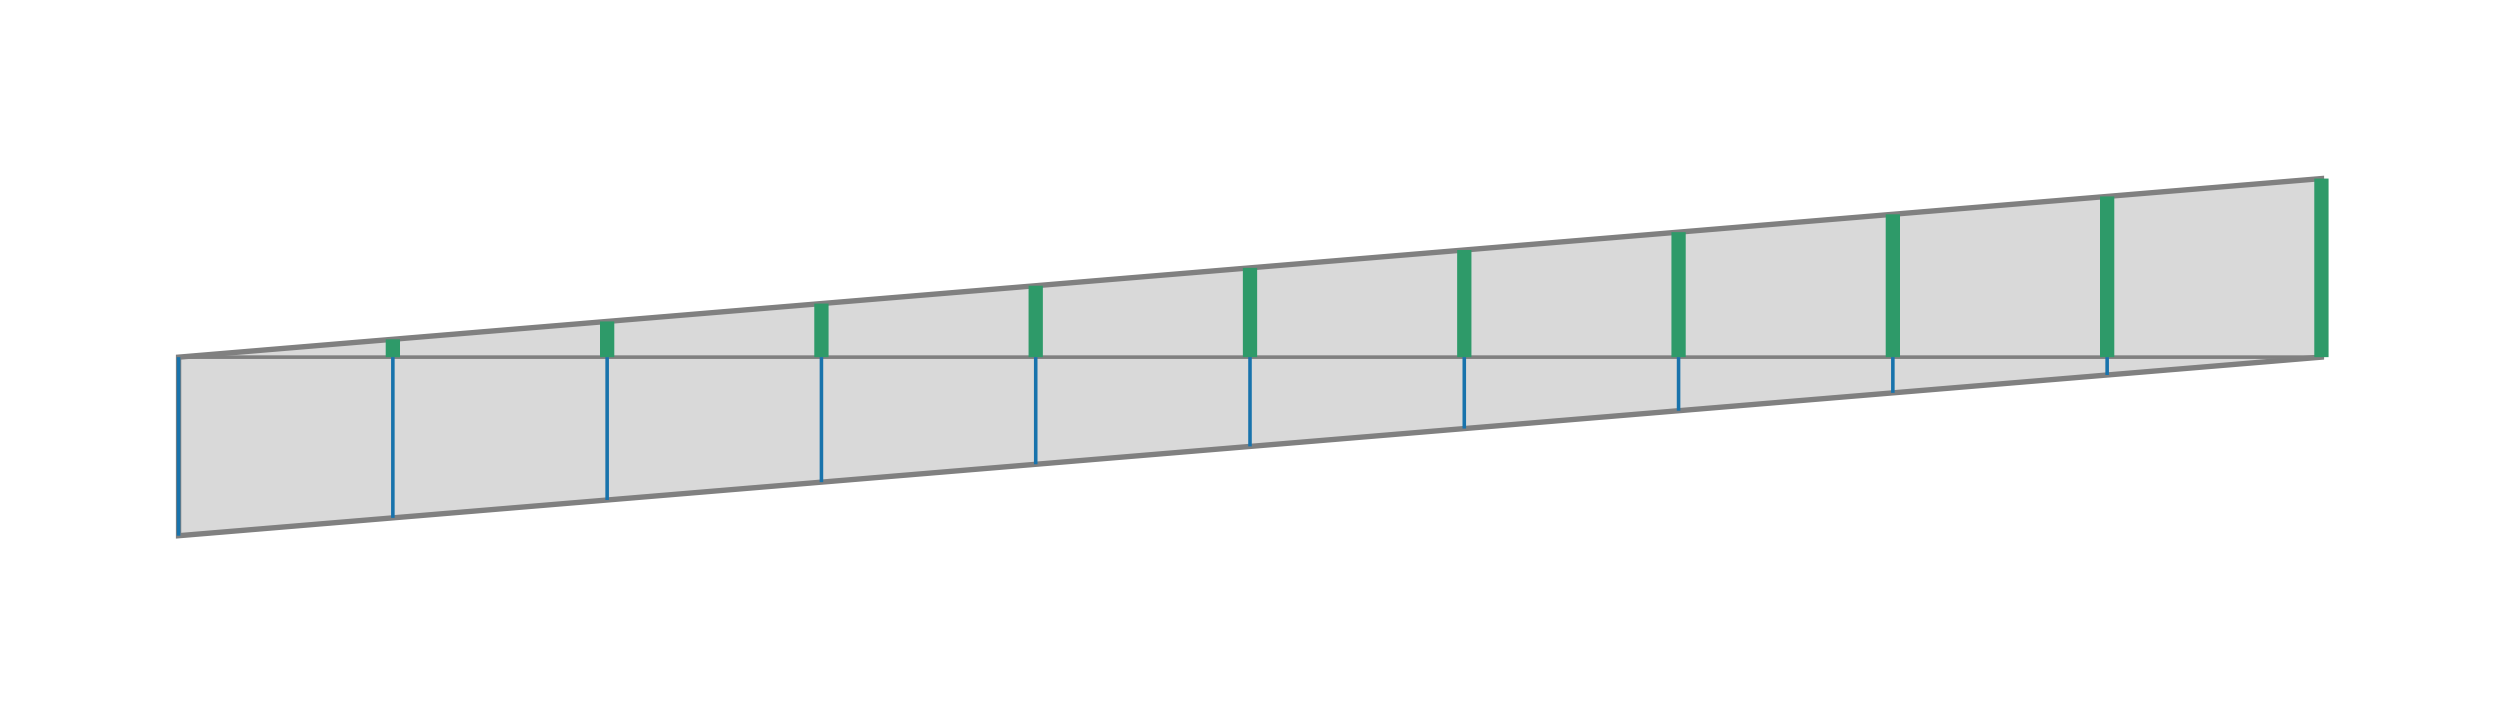
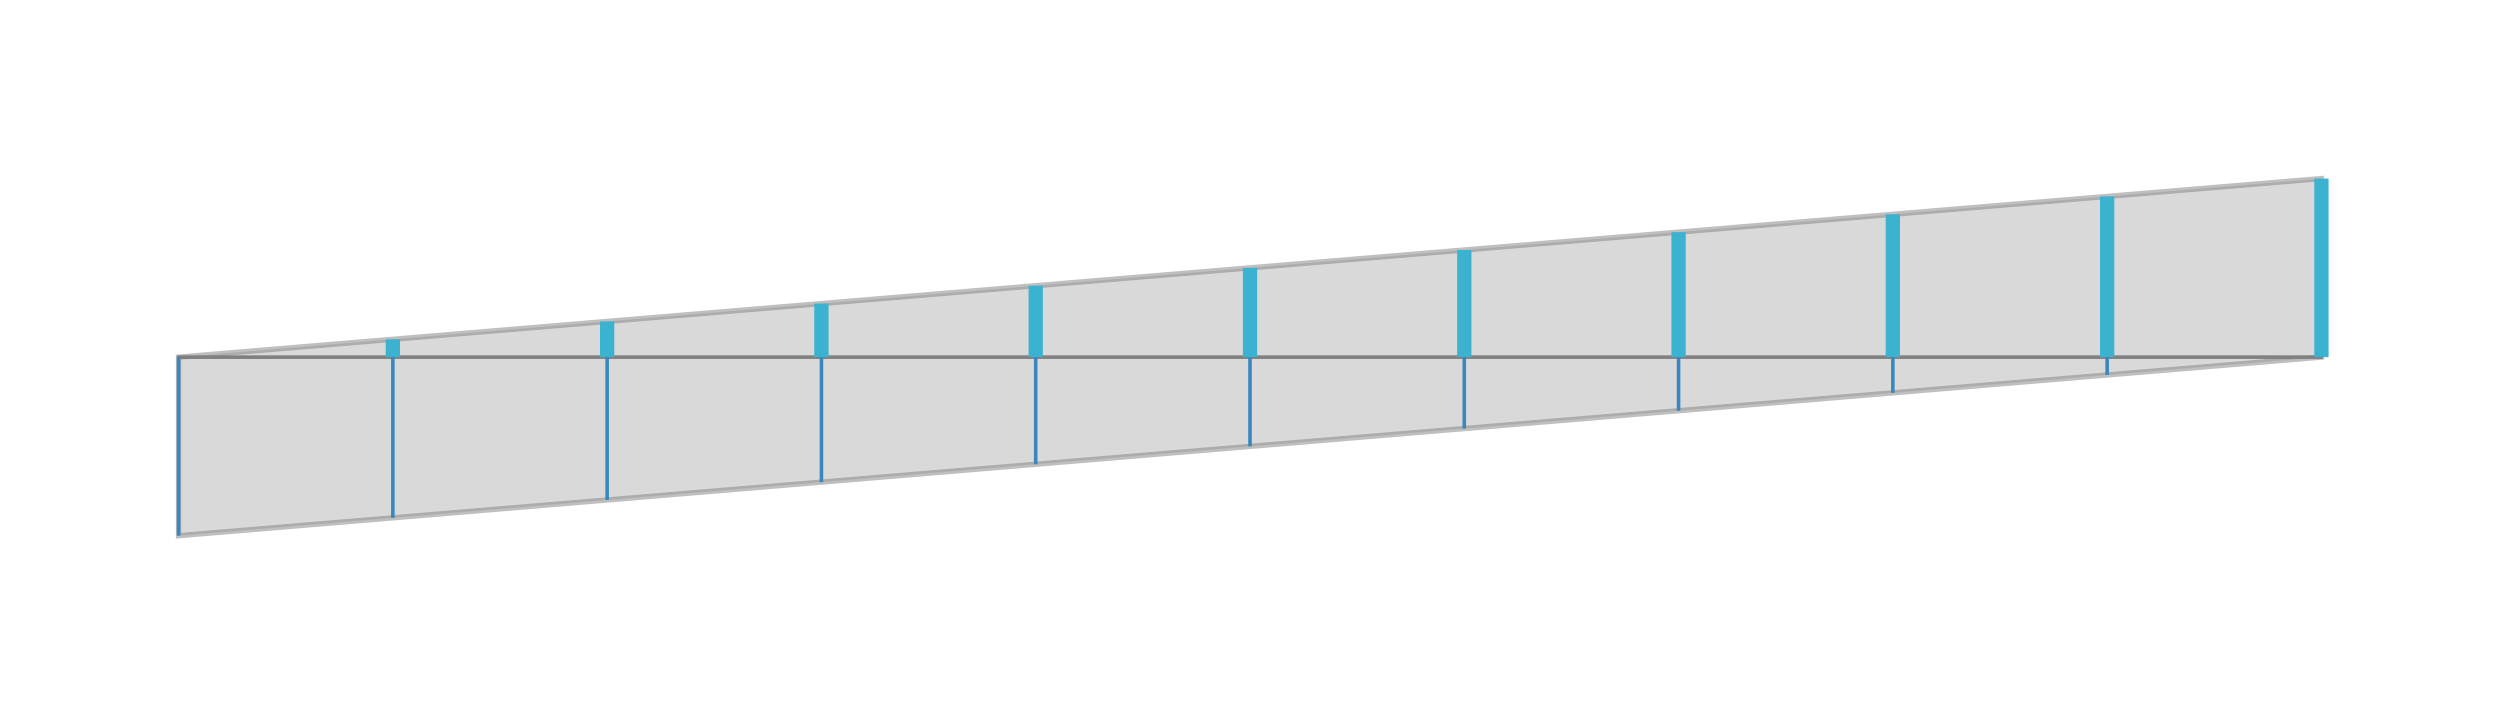
<svg xmlns="http://www.w3.org/2000/svg" baseProfile="full" height="40mm" version="1.1" viewBox="0,0,140,40" width="140mm">
  <defs>
    <style type="text/css">
.stitch_line {
    stroke-width: 0.3;
    stroke-linejoin: round;
    stroke-linecap: round;
    fill: none;
}
.path_center_line {
    fill: none;
    stroke:#808080;
    stroke-width: 0.2;
    stroke-linejoin: round;
    stroke-linecap: round;
}
.path_contour {
    fill: #808080;
    fill-opacity: 0.3;
    stroke: #808080;
-     stroke-opacity: 1;
+     stroke-opacity: 0.5;
    stroke-width: 0.3;
}
.text{
    text-anchor: middle;
    dominant-baseline: middle;
    font-family: sans-serif;
    font-size: 1.5mm;
}
.smalltext{
    text-anchor: middle;
    dominant-baseline: middle;
    font-family: sans-serif;
    font-size: 1mm;
}
.line_0 {
    fill: none;
-     stroke:#2e9a69;
+     stroke:#3bb2d0;
    stroke-width:0.8;
}
.line_1 {
    fill: none;
-     stroke:#1873ac;
+     stroke:#3887be;
    stroke-width:0.2;
}
</style>
  </defs>
  <g>
    <g transform="translate(70.0,20.0)">
      <g>
        <path class="path_contour" d="M -60.000, 0.000  L -59.502, -0.041  L -59.004, -0.083  L -58.506, -0.124  L -58.008, -0.166  L -57.510, -0.207  L -57.012, -0.249  L -56.515, -0.290  L -56.017, -0.332  L -55.519, -0.373  L -55.021, -0.415  L -54.523, -0.456  L -54.025, -0.498  L -53.527, -0.539  L -53.029, -0.581  L -52.531, -0.622  L -52.033, -0.664  L -51.535, -0.705  L -51.037, -0.747  L -50.539, -0.788  L -50.041, -0.830  L -49.544, -0.871  L -49.046, -0.913  L -48.548, -0.954  L -48.050, -0.996  L -47.552, -1.037  L -47.054, -1.079  L -46.556, -1.120  L -46.058, -1.162  L -45.560, -1.203  L -45.062, -1.245  L -44.564, -1.286  L -44.066, -1.328  L -43.568, -1.369  L -43.071, -1.411  L -42.573, -1.452  L -42.075, -1.494  L -41.577, -1.535  L -41.079, -1.577  L -40.581, -1.618  L -40.083, -1.660  L -39.585, -1.701  L -39.087, -1.743  L -38.589, -1.784  L -38.091, -1.826  L -37.593, -1.867  L -37.095, -1.909  L -36.598, -1.950  L -36.100, -1.992  L -35.602, -2.033  L -35.104, -2.075  L -34.606, -2.116  L -34.108, -2.158  L -33.610, -2.199  L -33.112, -2.241  L -32.614, -2.282  L -32.116, -2.324  L -31.618, -2.365  L -31.120, -2.407  L -30.622, -2.448  L -30.124, -2.490  L -29.627, -2.531  L -29.129, -2.573  L -28.631, -2.614  L -28.133, -2.656  L -27.635, -2.697  L -27.137, -2.739  L -26.639, -2.780  L -26.141, -2.822  L -25.643, -2.863  L -25.145, -2.905  L -24.647, -2.946  L -24.149, -2.988  L -23.651, -3.029  L -23.154, -3.071  L -22.656, -3.112  L -22.158, -3.154  L -21.660, -3.195  L -21.162, -3.237  L -20.664, -3.278  L -20.166, -3.320  L -19.668, -3.361  L -19.170, -3.402  L -18.672, -3.444  L -18.174, -3.485  L -17.676, -3.527  L -17.178, -3.568  L -16.680, -3.610  L -16.183, -3.651  L -15.685, -3.693  L -15.187, -3.734  L -14.689, -3.776  L -14.191, -3.817  L -13.693, -3.859  L -13.195, -3.900  L -12.697, -3.942  L -12.199, -3.983  L -11.701, -4.025  L -11.203, -4.066  L -10.705, -4.108  L -10.207, -4.149  L -9.710, -4.191  L -9.212, -4.232  L -8.714, -4.274  L -8.216, -4.315  L -7.718, -4.357  L -7.220, -4.398  L -6.722, -4.440  L -6.224, -4.481  L -5.726, -4.523  L -5.228, -4.564  L -4.730, -4.606  L -4.232, -4.647  L -3.734, -4.689  L -3.237, -4.730  L -2.739, -4.772  L -2.241, -4.813  L -1.743, -4.855  L -1.245, -4.896  L -0.747, -4.938  L -0.249, -4.979  L 0.249, -5.021  L 0.747, -5.062  L 1.245, -5.104  L 1.743, -5.145  L 2.241, -5.187  L 2.739, -5.228  L 3.237, -5.270  L 3.734, -5.311  L 4.232, -5.353  L 4.730, -5.394  L 5.228, -5.436  L 5.726, -5.477  L 6.224, -5.519  L 6.722, -5.560  L 7.220, -5.602  L 7.718, -5.643  L 8.216, -5.685  L 8.714, -5.726  L 9.212, -5.768  L 9.710, -5.809  L 10.207, -5.851  L 10.705, -5.892  L 11.203, -5.934  L 11.701, -5.975  L 12.199, -6.017  L 12.697, -6.058  L 13.195, -6.100  L 13.693, -6.141  L 14.191, -6.183  L 14.689, -6.224  L 15.187, -6.266  L 15.685, -6.307  L 16.183, -6.349  L 16.680, -6.390  L 17.178, -6.432  L 17.676, -6.473  L 18.174, -6.515  L 18.672, -6.556  L 19.170, -6.598  L 19.668, -6.639  L 20.166, -6.680  L 20.664, -6.722  L 21.162, -6.763  L 21.660, -6.805  L 22.158, -6.846  L 22.656, -6.888  L 23.154, -6.929  L 23.651, -6.971  L 24.149, -7.012  L 24.647, -7.054  L 25.145, -7.095  L 25.643, -7.137  L 26.141, -7.178  L 26.639, -7.220  L 27.137, -7.261  L 27.635, -7.303  L 28.133, -7.344  L 28.631, -7.386  L 29.129, -7.427  L 29.627, -7.469  L 30.124, -7.510  L 30.622, -7.552  L 31.120, -7.593  L 31.618, -7.635  L 32.116, -7.676  L 32.614, -7.718  L 33.112, -7.759  L 33.610, -7.801  L 34.108, -7.842  L 34.606, -7.884  L 35.104, -7.925  L 35.602, -7.967  L 36.100, -8.008  L 36.598, -8.050  L 37.095, -8.091  L 37.593, -8.133  L 38.091, -8.174  L 38.589, -8.216  L 39.087, -8.257  L 39.585, -8.299  L 40.083, -8.340  L 40.581, -8.382  L 41.079, -8.423  L 41.577, -8.465  L 42.075, -8.506  L 42.573, -8.548  L 43.071, -8.589  L 43.568, -8.631  L 44.066, -8.672  L 44.564, -8.714  L 45.062, -8.755  L 45.560, -8.797  L 46.058, -8.838  L 46.556, -8.880  L 47.054, -8.921  L 47.552, -8.963  L 48.050, -9.004  L 48.548, -9.046  L 49.046, -9.087  L 49.544, -9.129  L 50.041, -9.170  L 50.539, -9.212  L 51.037, -9.253  L 51.535, -9.295  L 52.033, -9.336  L 52.531, -9.378  L 53.029, -9.419  L 53.527, -9.461  L 54.025, -9.502  L 54.523, -9.544  L 55.021, -9.585  L 55.519, -9.627  L 56.017, -9.668  L 56.515, -9.710  L 57.012, -9.751  L 57.510, -9.793  L 58.008, -9.834  L 58.506, -9.876  L 59.004, -9.917  L 59.502, -9.959  L 60.000, -10.000  L 60.000, -9.500  L 60.000, -9.000  L 60.000, -8.500  L 60.000, -8.000  L 60.000, -7.500  L 60.000, -7.000  L 60.000, -6.500  L 60.000, -6.000  L 60.000, -5.500  L 60.000, -5.000  L 60.000, -4.500  L 60.000, -4.000  L 60.000, -3.500  L 60.000, -3.000  L 60.000, -2.500  L 60.000, -2.000  L 60.000, -1.500  L 60.000, -1.000  L 60.000, -0.500  L 60.000, 0.000  L 59.502, 0.041  L 59.004, 0.083  L 58.506, 0.124  L 58.008, 0.166  L 57.510, 0.207  L 57.012, 0.249  L 56.515, 0.290  L 56.017, 0.332  L 55.519, 0.373  L 55.021, 0.415  L 54.523, 0.456  L 54.025, 0.498  L 53.527, 0.539  L 53.029, 0.581  L 52.531, 0.622  L 52.033, 0.664  L 51.535, 0.705  L 51.037, 0.747  L 50.539, 0.788  L 50.041, 0.830  L 49.544, 0.871  L 49.046, 0.913  L 48.548, 0.954  L 48.050, 0.996  L 47.552, 1.037  L 47.054, 1.079  L 46.556, 1.120  L 46.058, 1.162  L 45.560, 1.203  L 45.062, 1.245  L 44.564, 1.286  L 44.066, 1.328  L 43.568, 1.369  L 43.071, 1.411  L 42.573, 1.452  L 42.075, 1.494  L 41.577, 1.535  L 41.079, 1.577  L 40.581, 1.618  L 40.083, 1.660  L 39.585, 1.701  L 39.087, 1.743  L 38.589, 1.784  L 38.091, 1.826  L 37.593, 1.867  L 37.095, 1.909  L 36.598, 1.950  L 36.100, 1.992  L 35.602, 2.033  L 35.104, 2.075  L 34.606, 2.116  L 34.108, 2.158  L 33.610, 2.199  L 33.112, 2.241  L 32.614, 2.282  L 32.116, 2.324  L 31.618, 2.365  L 31.120, 2.407  L 30.622, 2.448  L 30.124, 2.490  L 29.627, 2.531  L 29.129, 2.573  L 28.631, 2.614  L 28.133, 2.656  L 27.635, 2.697  L 27.137, 2.739  L 26.639, 2.780  L 26.141, 2.822  L 25.643, 2.863  L 25.145, 2.905  L 24.647, 2.946  L 24.149, 2.988  L 23.651, 3.029  L 23.154, 3.071  L 22.656, 3.112  L 22.158, 3.154  L 21.660, 3.195  L 21.162, 3.237  L 20.664, 3.278  L 20.166, 3.320  L 19.668, 3.361  L 19.170, 3.402  L 18.672, 3.444  L 18.174, 3.485  L 17.676, 3.527  L 17.178, 3.568  L 16.680, 3.610  L 16.183, 3.651  L 15.685, 3.693  L 15.187, 3.734  L 14.689, 3.776  L 14.191, 3.817  L 13.693, 3.859  L 13.195, 3.900  L 12.697, 3.942  L 12.199, 3.983  L 11.701, 4.025  L 11.203, 4.066  L 10.705, 4.108  L 10.207, 4.149  L 9.710, 4.191  L 9.212, 4.232  L 8.714, 4.274  L 8.216, 4.315  L 7.718, 4.357  L 7.220, 4.398  L 6.722, 4.440  L 6.224, 4.481  L 5.726, 4.523  L 5.228, 4.564  L 4.730, 4.606  L 4.232, 4.647  L 3.734, 4.689  L 3.237, 4.730  L 2.739, 4.772  L 2.241, 4.813  L 1.743, 4.855  L 1.245, 4.896  L 0.747, 4.938  L 0.249, 4.979  L -0.249, 5.021  L -0.747, 5.062  L -1.245, 5.104  L -1.743, 5.145  L -2.241, 5.187  L -2.739, 5.228  L -3.237, 5.270  L -3.734, 5.311  L -4.232, 5.353  L -4.730, 5.394  L -5.228, 5.436  L -5.726, 5.477  L -6.224, 5.519  L -6.722, 5.560  L -7.220, 5.602  L -7.718, 5.643  L -8.216, 5.685  L -8.714, 5.726  L -9.212, 5.768  L -9.710, 5.809  L -10.207, 5.851  L -10.705, 5.892  L -11.203, 5.934  L -11.701, 5.975  L -12.199, 6.017  L -12.697, 6.058  L -13.195, 6.100  L -13.693, 6.141  L -14.191, 6.183  L -14.689, 6.224  L -15.187, 6.266  L -15.685, 6.307  L -16.183, 6.349  L -16.680, 6.390  L -17.178, 6.432  L -17.676, 6.473  L -18.174, 6.515  L -18.672, 6.556  L -19.170, 6.598  L -19.668, 6.639  L -20.166, 6.680  L -20.664, 6.722  L -21.162, 6.763  L -21.660, 6.805  L -22.158, 6.846  L -22.656, 6.888  L -23.154, 6.929  L -23.651, 6.971  L -24.149, 7.012  L -24.647, 7.054  L -25.145, 7.095  L -25.643, 7.137  L -26.141, 7.178  L -26.639, 7.220  L -27.137, 7.261  L -27.635, 7.303  L -28.133, 7.344  L -28.631, 7.386  L -29.129, 7.427  L -29.627, 7.469  L -30.124, 7.510  L -30.622, 7.552  L -31.120, 7.593  L -31.618, 7.635  L -32.116, 7.676  L -32.614, 7.718  L -33.112, 7.759  L -33.610, 7.801  L -34.108, 7.842  L -34.606, 7.884  L -35.104, 7.925  L -35.602, 7.967  L -36.100, 8.008  L -36.598, 8.050  L -37.095, 8.091  L -37.593, 8.133  L -38.091, 8.174  L -38.589, 8.216  L -39.087, 8.257  L -39.585, 8.299  L -40.083, 8.340  L -40.581, 8.382  L -41.079, 8.423  L -41.577, 8.465  L -42.075, 8.506  L -42.573, 8.548  L -43.071, 8.589  L -43.568, 8.631  L -44.066, 8.672  L -44.564, 8.714  L -45.062, 8.755  L -45.560, 8.797  L -46.058, 8.838  L -46.556, 8.880  L -47.054, 8.921  L -47.552, 8.963  L -48.050, 9.004  L -48.548, 9.046  L -49.046, 9.087  L -49.544, 9.129  L -50.041, 9.170  L -50.539, 9.212  L -51.037, 9.253  L -51.535, 9.295  L -52.033, 9.336  L -52.531, 9.378  L -53.029, 9.419  L -53.527, 9.461  L -54.025, 9.502  L -54.523, 9.544  L -55.021, 9.585  L -55.519, 9.627  L -56.017, 9.668  L -56.515, 9.710  L -57.012, 9.751  L -57.510, 9.793  L -58.008, 9.834  L -58.506, 9.876  L -59.004, 9.917  L -59.502, 9.959  L -60.000, 10.000  L -60.000, 9.500  L -60.000, 9.000  L -60.000, 8.500  L -60.000, 8.000  L -60.000, 7.500  L -60.000, 7.000  L -60.000, 6.500  L -60.000, 6.000  L -60.000, 5.500  L -60.000, 5.000  L -60.000, 4.500  L -60.000, 4.000  L -60.000, 3.500  L -60.000, 3.000  L -60.000, 2.500  L -60.000, 2.000  L -60.000, 1.500  L -60.000, 1.000  L -60.000, 0.500  L -60.000, 0.000  Z" />
        <path class="path_center_line" d="M -60.000, 0.000  L -59.500, 0.000  L -59.000, 0.000  L -58.500, 0.000  L -58.000, 0.000  L -57.500, 0.000  L -57.000, 0.000  L -56.500, 0.000  L -56.000, 0.000  L -55.500, 0.000  L -55.000, 0.000  L -54.500, 0.000  L -54.000, 0.000  L -53.500, 0.000  L -53.000, 0.000  L -52.500, 0.000  L -52.000, 0.000  L -51.500, 0.000  L -51.000, 0.000  L -50.500, 0.000  L -50.000, 0.000  L -49.500, 0.000  L -49.000, 0.000  L -48.500, 0.000  L -48.000, 0.000  L -47.500, 0.000  L -47.000, 0.000  L -46.500, 0.000  L -46.000, 0.000  L -45.500, 0.000  L -45.000, 0.000  L -44.500, 0.000  L -44.000, 0.000  L -43.500, 0.000  L -43.000, 0.000  L -42.500, 0.000  L -42.000, 0.000  L -41.500, 0.000  L -41.000, 0.000  L -40.500, 0.000  L -40.000, 0.000  L -39.500, 0.000  L -39.000, 0.000  L -38.500, 0.000  L -38.000, 0.000  L -37.500, 0.000  L -37.000, 0.000  L -36.500, 0.000  L -36.000, 0.000  L -35.500, 0.000  L -35.000, 0.000  L -34.500, 0.000  L -34.000, 0.000  L -33.500, 0.000  L -33.000, 0.000  L -32.500, 0.000  L -32.000, 0.000  L -31.500, 0.000  L -31.000, 0.000  L -30.500, 0.000  L -30.000, 0.000  L -29.500, 0.000  L -29.000, 0.000  L -28.500, 0.000  L -28.000, 0.000  L -27.500, 0.000  L -27.000, 0.000  L -26.500, 0.000  L -26.000, 0.000  L -25.500, 0.000  L -25.000, 0.000  L -24.500, 0.000  L -24.000, 0.000  L -23.500, 0.000  L -23.000, 0.000  L -22.500, 0.000  L -22.000, 0.000  L -21.500, 0.000  L -21.000, 0.000  L -20.500, 0.000  L -20.000, 0.000  L -19.500, 0.000  L -19.000, 0.000  L -18.500, 0.000  L -18.000, 0.000  L -17.500, 0.000  L -17.000, 0.000  L -16.500, 0.000  L -16.000, 0.000  L -15.500, 0.000  L -15.000, 0.000  L -14.500, 0.000  L -14.000, 0.000  L -13.500, 0.000  L -13.000, 0.000  L -12.500, 0.000  L -12.000, 0.000  L -11.500, 0.000  L -11.000, 0.000  L -10.500, 0.000  L -10.000, 0.000  L -9.500, 0.000  L -9.000, 0.000  L -8.500, 0.000  L -8.000, 0.000  L -7.500, 0.000  L -7.000, 0.000  L -6.500, 0.000  L -6.000, 0.000  L -5.500, 0.000  L -5.000, 0.000  L -4.500, 0.000  L -4.000, 0.000  L -3.500, 0.000  L -3.000, 0.000  L -2.500, 0.000  L -2.000, 0.000  L -1.500, 0.000  L -1.000, 0.000  L -0.500, 0.000  L 0.000, 0.000  L 0.500, 0.000  L 1.000, 0.000  L 1.500, 0.000  L 2.000, 0.000  L 2.500, 0.000  L 3.000, 0.000  L 3.500, 0.000  L 4.000, 0.000  L 4.500, 0.000  L 5.000, 0.000  L 5.500, 0.000  L 6.000, 0.000  L 6.500, 0.000  L 7.000, 0.000  L 7.500, 0.000  L 8.000, 0.000  L 8.500, 0.000  L 9.000, 0.000  L 9.500, 0.000  L 10.000, 0.000  L 10.500, 0.000  L 11.000, 0.000  L 11.500, 0.000  L 12.000, 0.000  L 12.500, 0.000  L 13.000, 0.000  L 13.500, 0.000  L 14.000, 0.000  L 14.500, 0.000  L 15.000, 0.000  L 15.500, 0.000  L 16.000, 0.000  L 16.500, 0.000  L 17.000, 0.000  L 17.500, 0.000  L 18.000, 0.000  L 18.500, 0.000  L 19.000, 0.000  L 19.500, 0.000  L 20.000, 0.000  L 20.500, 0.000  L 21.000, 0.000  L 21.500, 0.000  L 22.000, 0.000  L 22.500, 0.000  L 23.000, 0.000  L 23.500, 0.000  L 24.000, 0.000  L 24.500, 0.000  L 25.000, 0.000  L 25.500, 0.000  L 26.000, 0.000  L 26.500, 0.000  L 27.000, 0.000  L 27.500, 0.000  L 28.000, 0.000  L 28.500, 0.000  L 29.000, 0.000  L 29.500, 0.000  L 30.000, 0.000  L 30.500, 0.000  L 31.000, 0.000  L 31.500, 0.000  L 32.000, 0.000  L 32.500, 0.000  L 33.000, 0.000  L 33.500, 0.000  L 34.000, 0.000  L 34.500, 0.000  L 35.000, 0.000  L 35.500, 0.000  L 36.000, 0.000  L 36.500, 0.000  L 37.000, 0.000  L 37.500, 0.000  L 38.000, 0.000  L 38.500, 0.000  L 39.000, 0.000  L 39.500, 0.000  L 40.000, 0.000  L 40.500, 0.000  L 41.000, 0.000  L 41.500, 0.000  L 42.000, 0.000  L 42.500, 0.000  L 43.000, 0.000  L 43.500, 0.000  L 44.000, 0.000  L 44.500, 0.000  L 45.000, 0.000  L 45.500, 0.000  L 46.000, 0.000  L 46.500, 0.000  L 47.000, 0.000  L 47.500, 0.000  L 48.000, 0.000  L 48.500, 0.000  L 49.000, 0.000  L 49.500, 0.000  L 50.000, 0.000  L 50.500, 0.000  L 51.000, 0.000  L 51.500, 0.000  L 52.000, 0.000  L 52.500, 0.000  L 53.000, 0.000  L 53.500, 0.000  L 54.000, 0.000  L 54.500, 0.000  L 55.000, 0.000  L 55.500, 0.000  L 56.000, 0.000  L 56.500, 0.000  L 57.000, 0.000  L 57.500, 0.000  L 58.000, 0.000  L 58.500, 0.000  L 59.000, 0.000  L 59.500, 0.000  L 60.000, 0.000 " />
      </g>
      <path class="line_0" d="M -60.000, 0.000  L -60.000, 0.000 " />
      <path class="line_0" d="M -48.000, -1.000  L -48.000, 0.000 " />
      <path class="line_0" d="M -36.000, -2.000  L -36.000, 0.000 " />
      <path class="line_0" d="M -24.000, -3.000  L -24.000, 0.000 " />
      <path class="line_0" d="M -12.000, -4.000  L -12.000, 0.000 " />
      <path class="line_0" d="M 0.000, -5.000  L 0.000, 0.000 " />
      <path class="line_0" d="M 12.000, -6.000  L 12.000, 0.000 " />
      <path class="line_0" d="M 24.000, -7.000  L 24.000, 0.000 " />
      <path class="line_0" d="M 36.000, -8.000  L 36.000, 0.000 " />
      <path class="line_0" d="M 48.000, -9.000  L 48.000, 0.000 " />
      <path class="line_0" d="M 60.000, -10.000  L 60.000, 0.000 " />
      <path class="line_1" d="M -60.000, 0.000  L -60.000, 10.000 " />
      <path class="line_1" d="M -48.000, 0.000  L -48.000, 9.000 " />
      <path class="line_1" d="M -36.000, 0.000  L -36.000, 8.000 " />
      <path class="line_1" d="M -24.000, 0.000  L -24.000, 7.000 " />
      <path class="line_1" d="M -12.000, 0.000  L -12.000, 6.000 " />
      <path class="line_1" d="M 0.000, 0.000  L 0.000, 5.000 " />
      <path class="line_1" d="M 12.000, 0.000  L 12.000, 4.000 " />
      <path class="line_1" d="M 24.000, 0.000  L 24.000, 3.000 " />
      <path class="line_1" d="M 36.000, 0.000  L 36.000, 2.000 " />
      <path class="line_1" d="M 48.000, 0.000  L 48.000, 1.000 " />
      <path class="line_1" d="M 60.000, 0.000  L 60.000, 0.000 " />
    </g>
  </g>
</svg>
